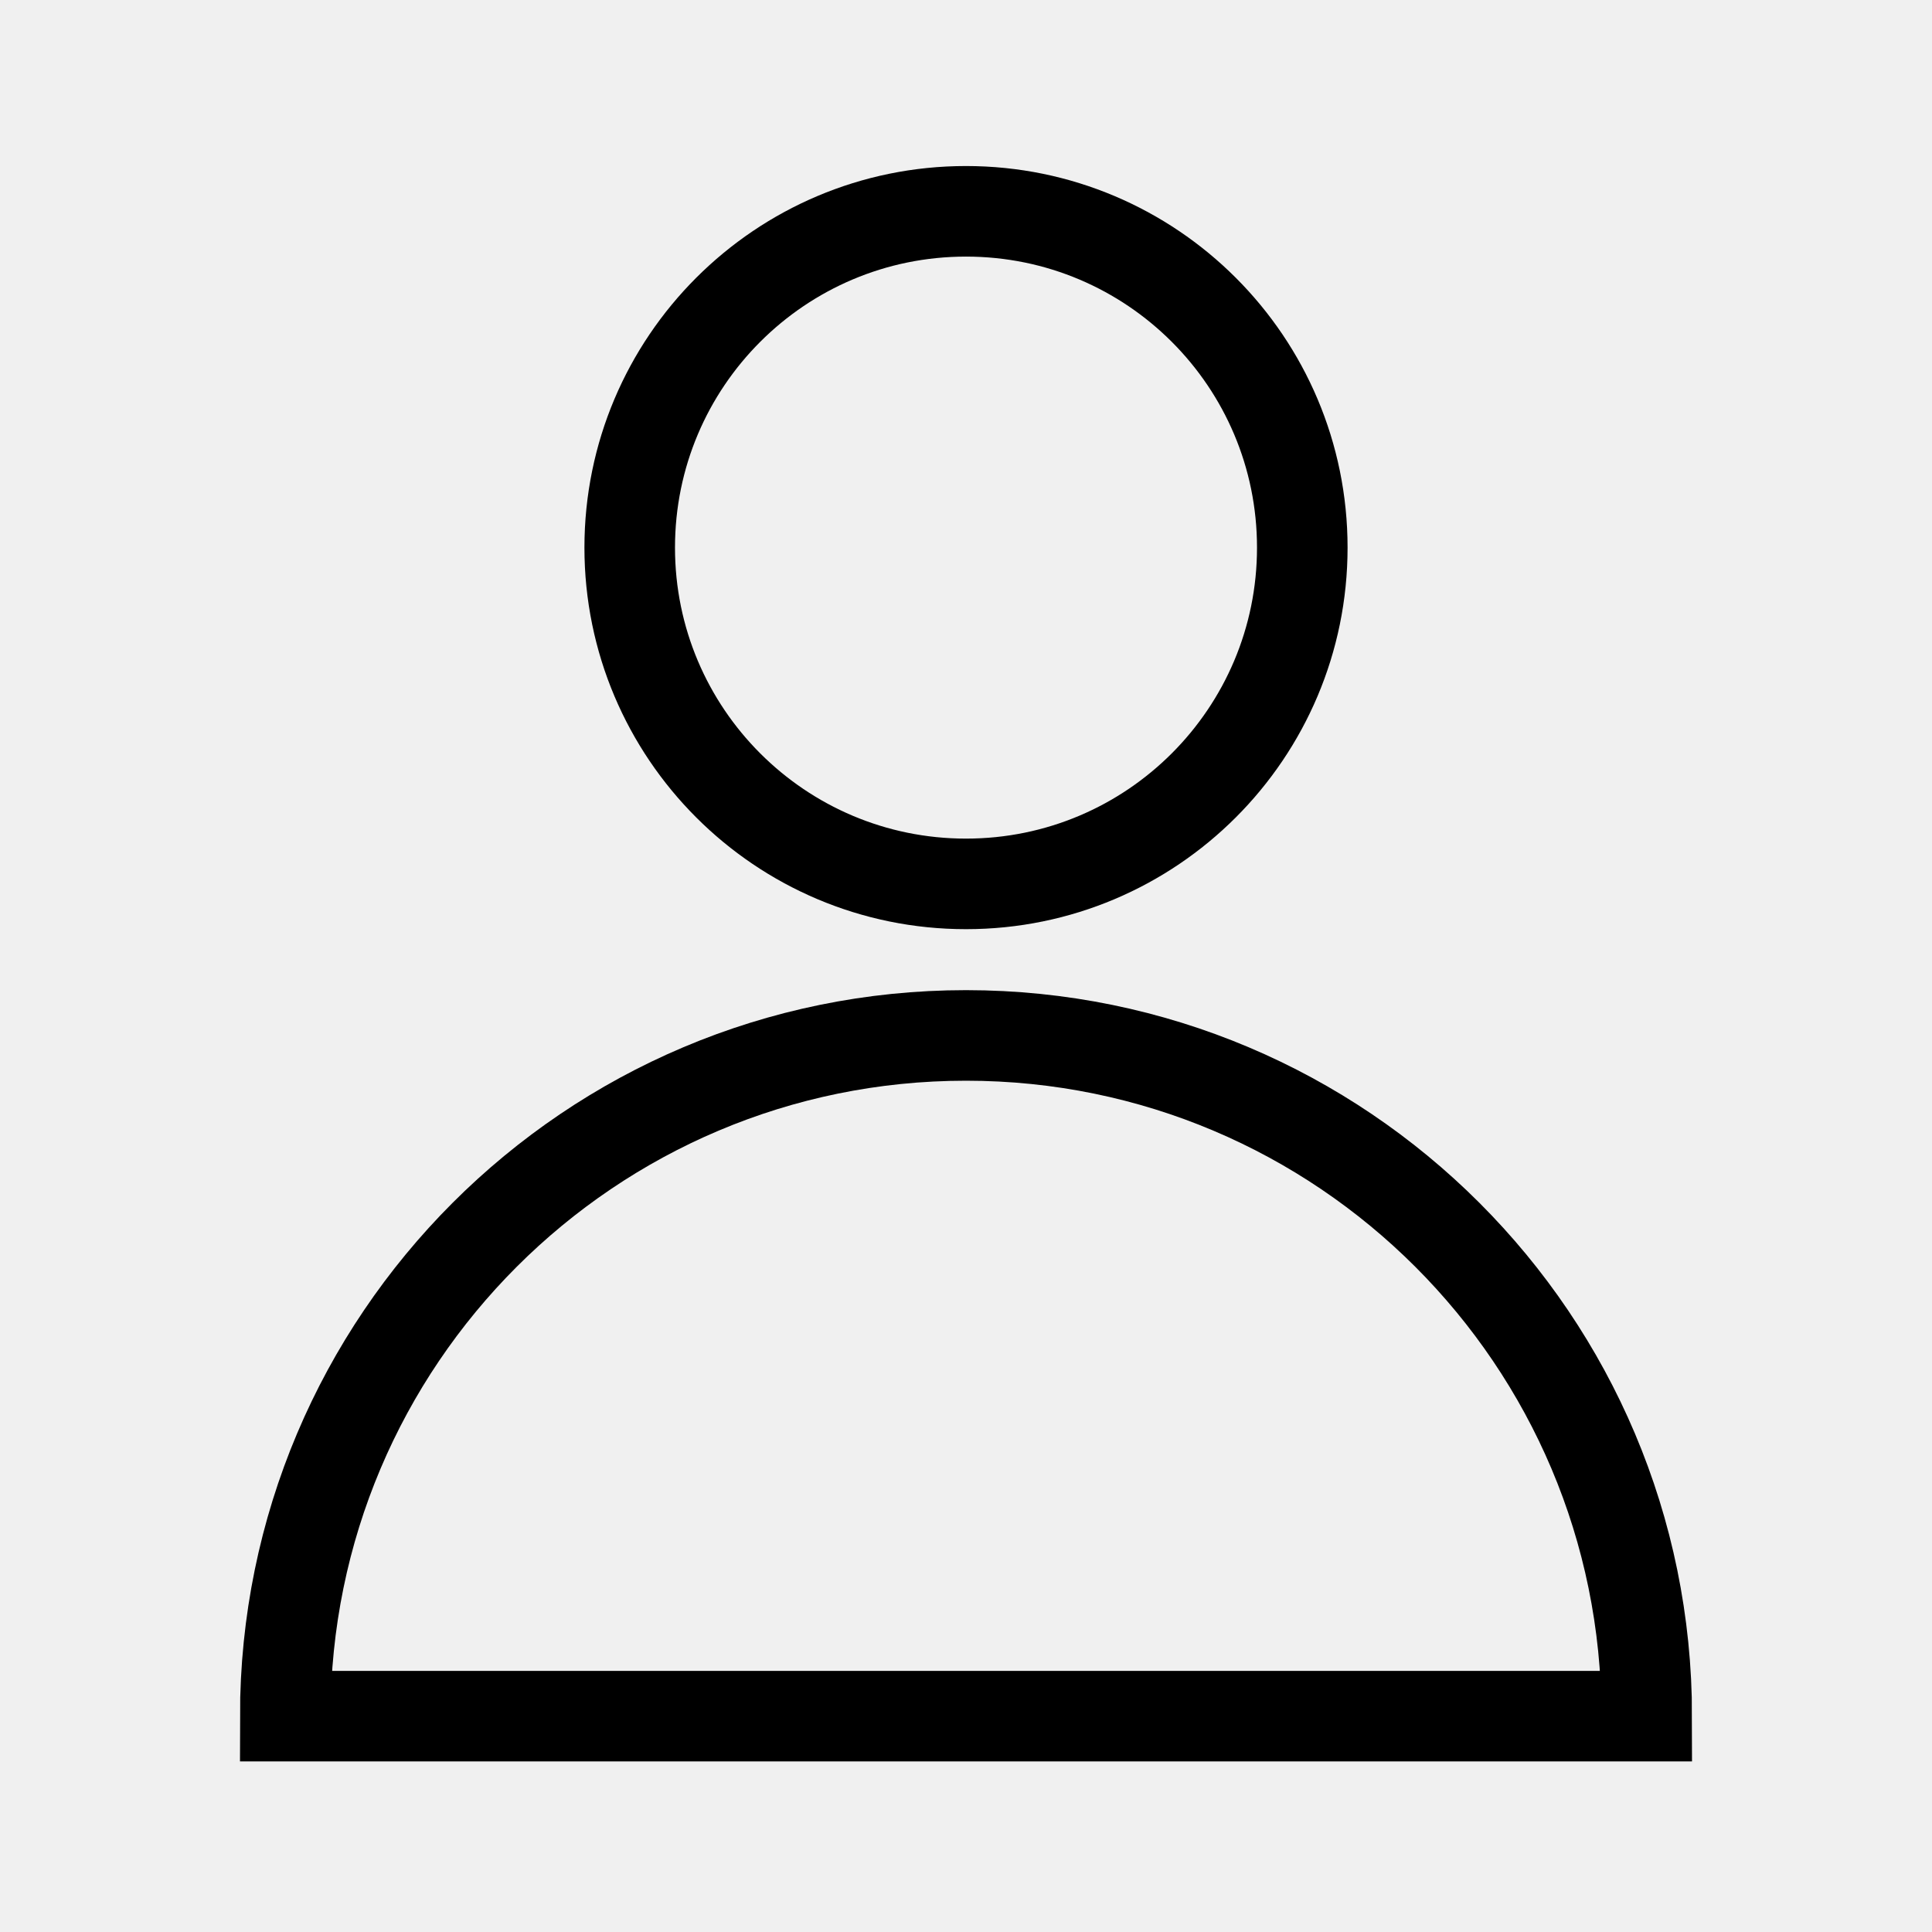
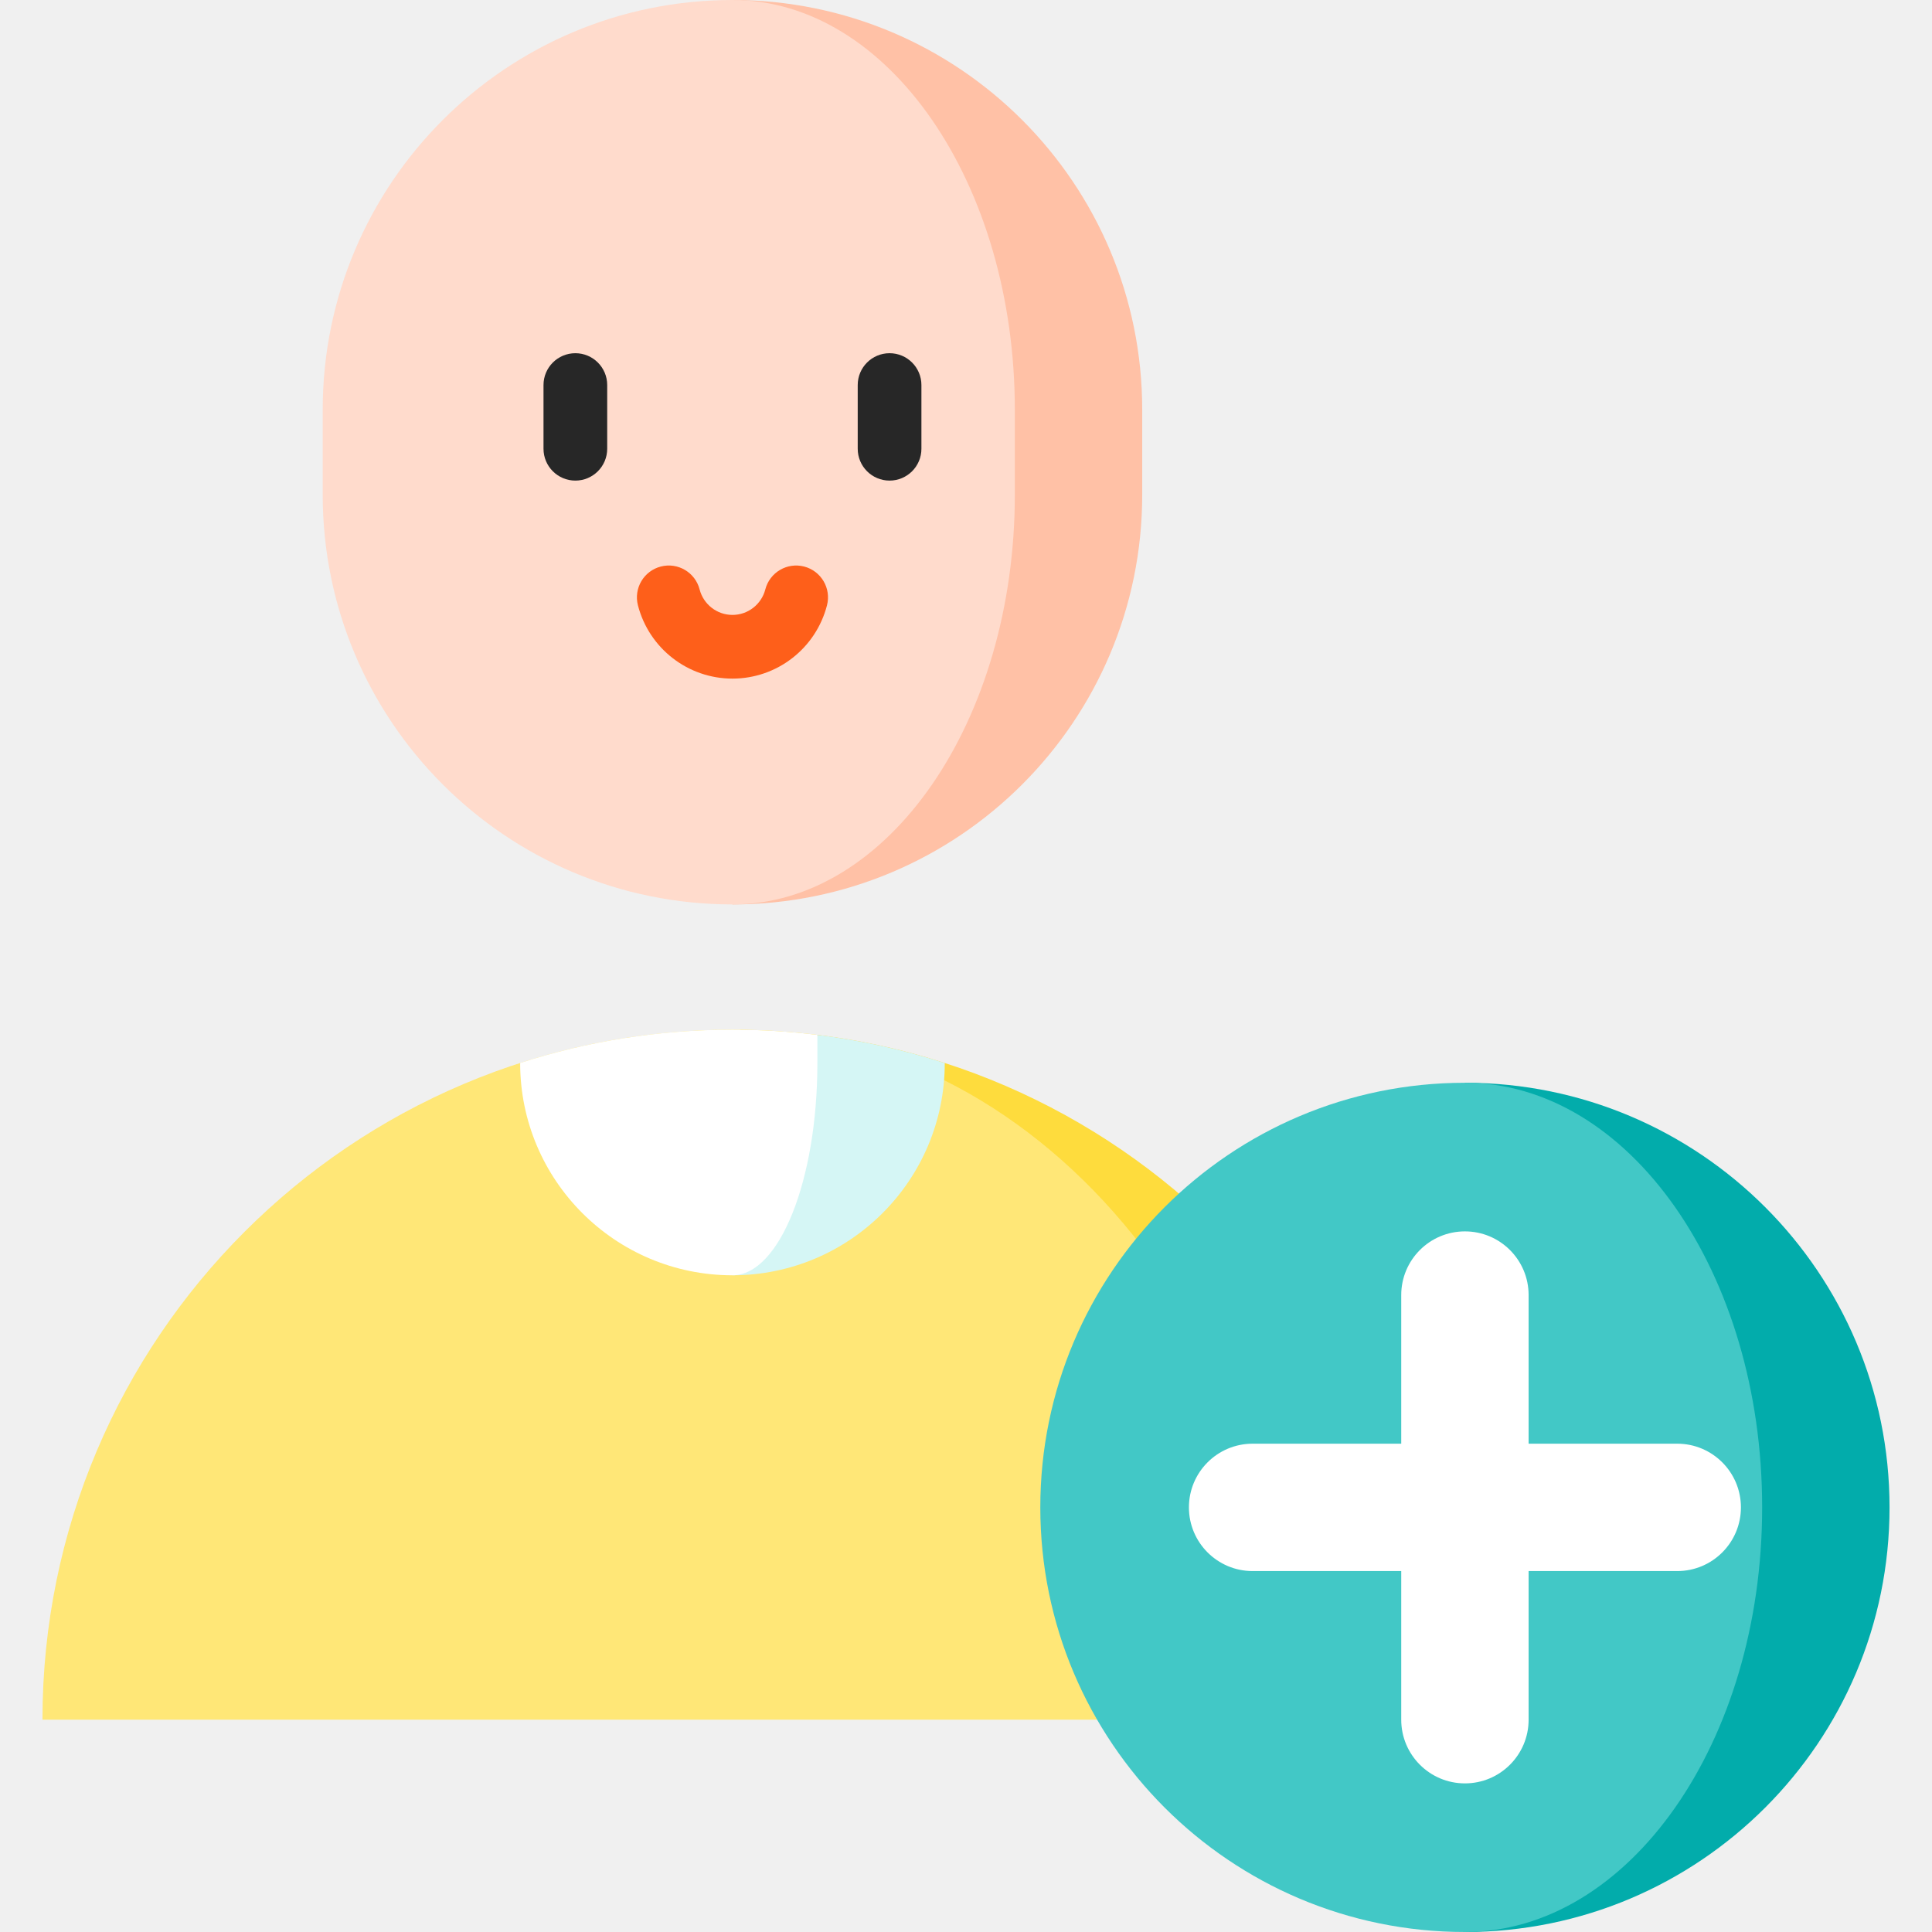
- <svg xmlns="http://www.w3.org/2000/svg" width="800px" height="800px" viewBox="0 0 64 64" stroke-width="3" stroke="#000000" fill="none">
-   <circle cx="32" cy="18.14" r="11.14" />
-   <path d="M54.55,56.85A22.55,22.55,0,0,0,32,34.3h0A22.55,22.55,0,0,0,9.45,56.85Z" />
+ <svg xmlns="http://www.w3.org/2000/svg" height="800px" width="800px" version="1.1" id="Layer_1" viewBox="0 0 512 512" xml:space="preserve">
+   <path style="fill:#FFC1A6;" d="M194.11,0v239.684c59.977,0,108.589-48.612,108.589-108.589v-22.505  C302.699,48.623,254.087,0,194.11,0z" />
+   <path style="fill:#FFDBCC;" d="M194.11,0c41.331,0,74.831,48.623,74.831,108.589v22.505c0,59.977-33.499,108.589-74.831,108.589  c-59.977,0-108.589-48.612-108.589-108.589v-22.505C85.521,48.623,134.133,0,194.11,0z" />
+   <path style="fill:#FEDC3D;" d="M196.034,272.89l147.175,182.846h33.758C376.967,355.384,296.139,273.926,196.034,272.89z" />
+   <path style="fill:#FFE777;" d="M196.034,272.89c81.459,1.272,147.175,82.64,147.175,182.846H11.253  c0-100.993,81.864-182.857,182.857-182.857C194.751,272.879,195.393,272.879,196.034,272.89z" />
+   <path style="fill:#D5F6F5;" d="M216.615,274.252l-22.506,63.713c31.069,0,56.253-25.172,56.264-56.253  C239.526,278.202,228.239,275.681,216.615,274.252z" />
+   <path style="fill:#FFFFFF;" d="M216.615,274.252v7.449c0,31.08-10.071,56.264-22.506,56.264c-31.069,0-56.264-25.184-56.264-56.264  c17.723-5.728,36.628-8.822,56.264-8.822C201.728,272.879,209.234,273.341,216.615,274.252z" />
+   <g>
+     <path style="fill:#272727;" d="M235.745,127.363c-4.662,0-8.44-3.779-8.44-8.44v-16.879c0-4.661,3.778-8.44,8.44-8.44   s8.44,3.779,8.44,8.44v16.879C244.185,123.586,240.406,127.363,235.745,127.363z" />
+     <path style="fill:#272727;" d="M152.475,127.363c-4.662,0-8.44-3.779-8.44-8.44v-16.879c0-4.661,3.778-8.44,8.44-8.44   s8.44,3.779,8.44,8.44v16.879C160.914,123.586,157.136,127.363,152.475,127.363z" />
+   </g>
+   <path style="fill:#FE5F1A;" d="M194.11,179.838c-11.791,0-22.091-7.984-25.05-19.414c-1.168-4.512,1.543-9.118,6.056-10.285  c4.515-1.17,9.117,1.544,10.285,6.055c1.031,3.983,4.613,6.765,8.708,6.765c4.096,0,7.678-2.782,8.709-6.765  c1.168-4.511,5.775-7.222,10.285-6.055c4.513,1.168,7.224,5.773,6.056,10.285C216.201,171.854,205.899,179.838,194.11,179.838z" />
+   <path style="fill:#02ACAB;" d="M388.22,286.945V512c62.149,0,112.527-50.379,112.527-112.527S450.369,286.945,388.22,286.945z" />
+   <path style="fill:#42C8C6;" d="M388.22,286.945c43.503,0,78.769,50.379,78.769,112.527S431.723,512,388.22,512  c-62.149,0-112.527-50.379-112.527-112.527S326.071,286.945,388.22,286.945z" />
+   <path style="fill:#FFFFFF;" d="M444.484,382.593h-39.385v-39.385c0-9.322-7.557-16.879-16.879-16.879  c-9.322,0-16.879,7.557-16.879,16.879v39.385h-39.385c-9.322,0-16.879,7.557-16.879,16.879c0,9.322,7.557,16.879,16.879,16.879  h39.385v39.385c0,9.322,7.557,16.879,16.879,16.879c9.322,0,16.879-7.557,16.879-16.879v-39.385h39.385  c9.322,0,16.879-7.557,16.879-16.879C461.363,390.151,453.805,382.593,444.484,382.593z" />
</svg>
